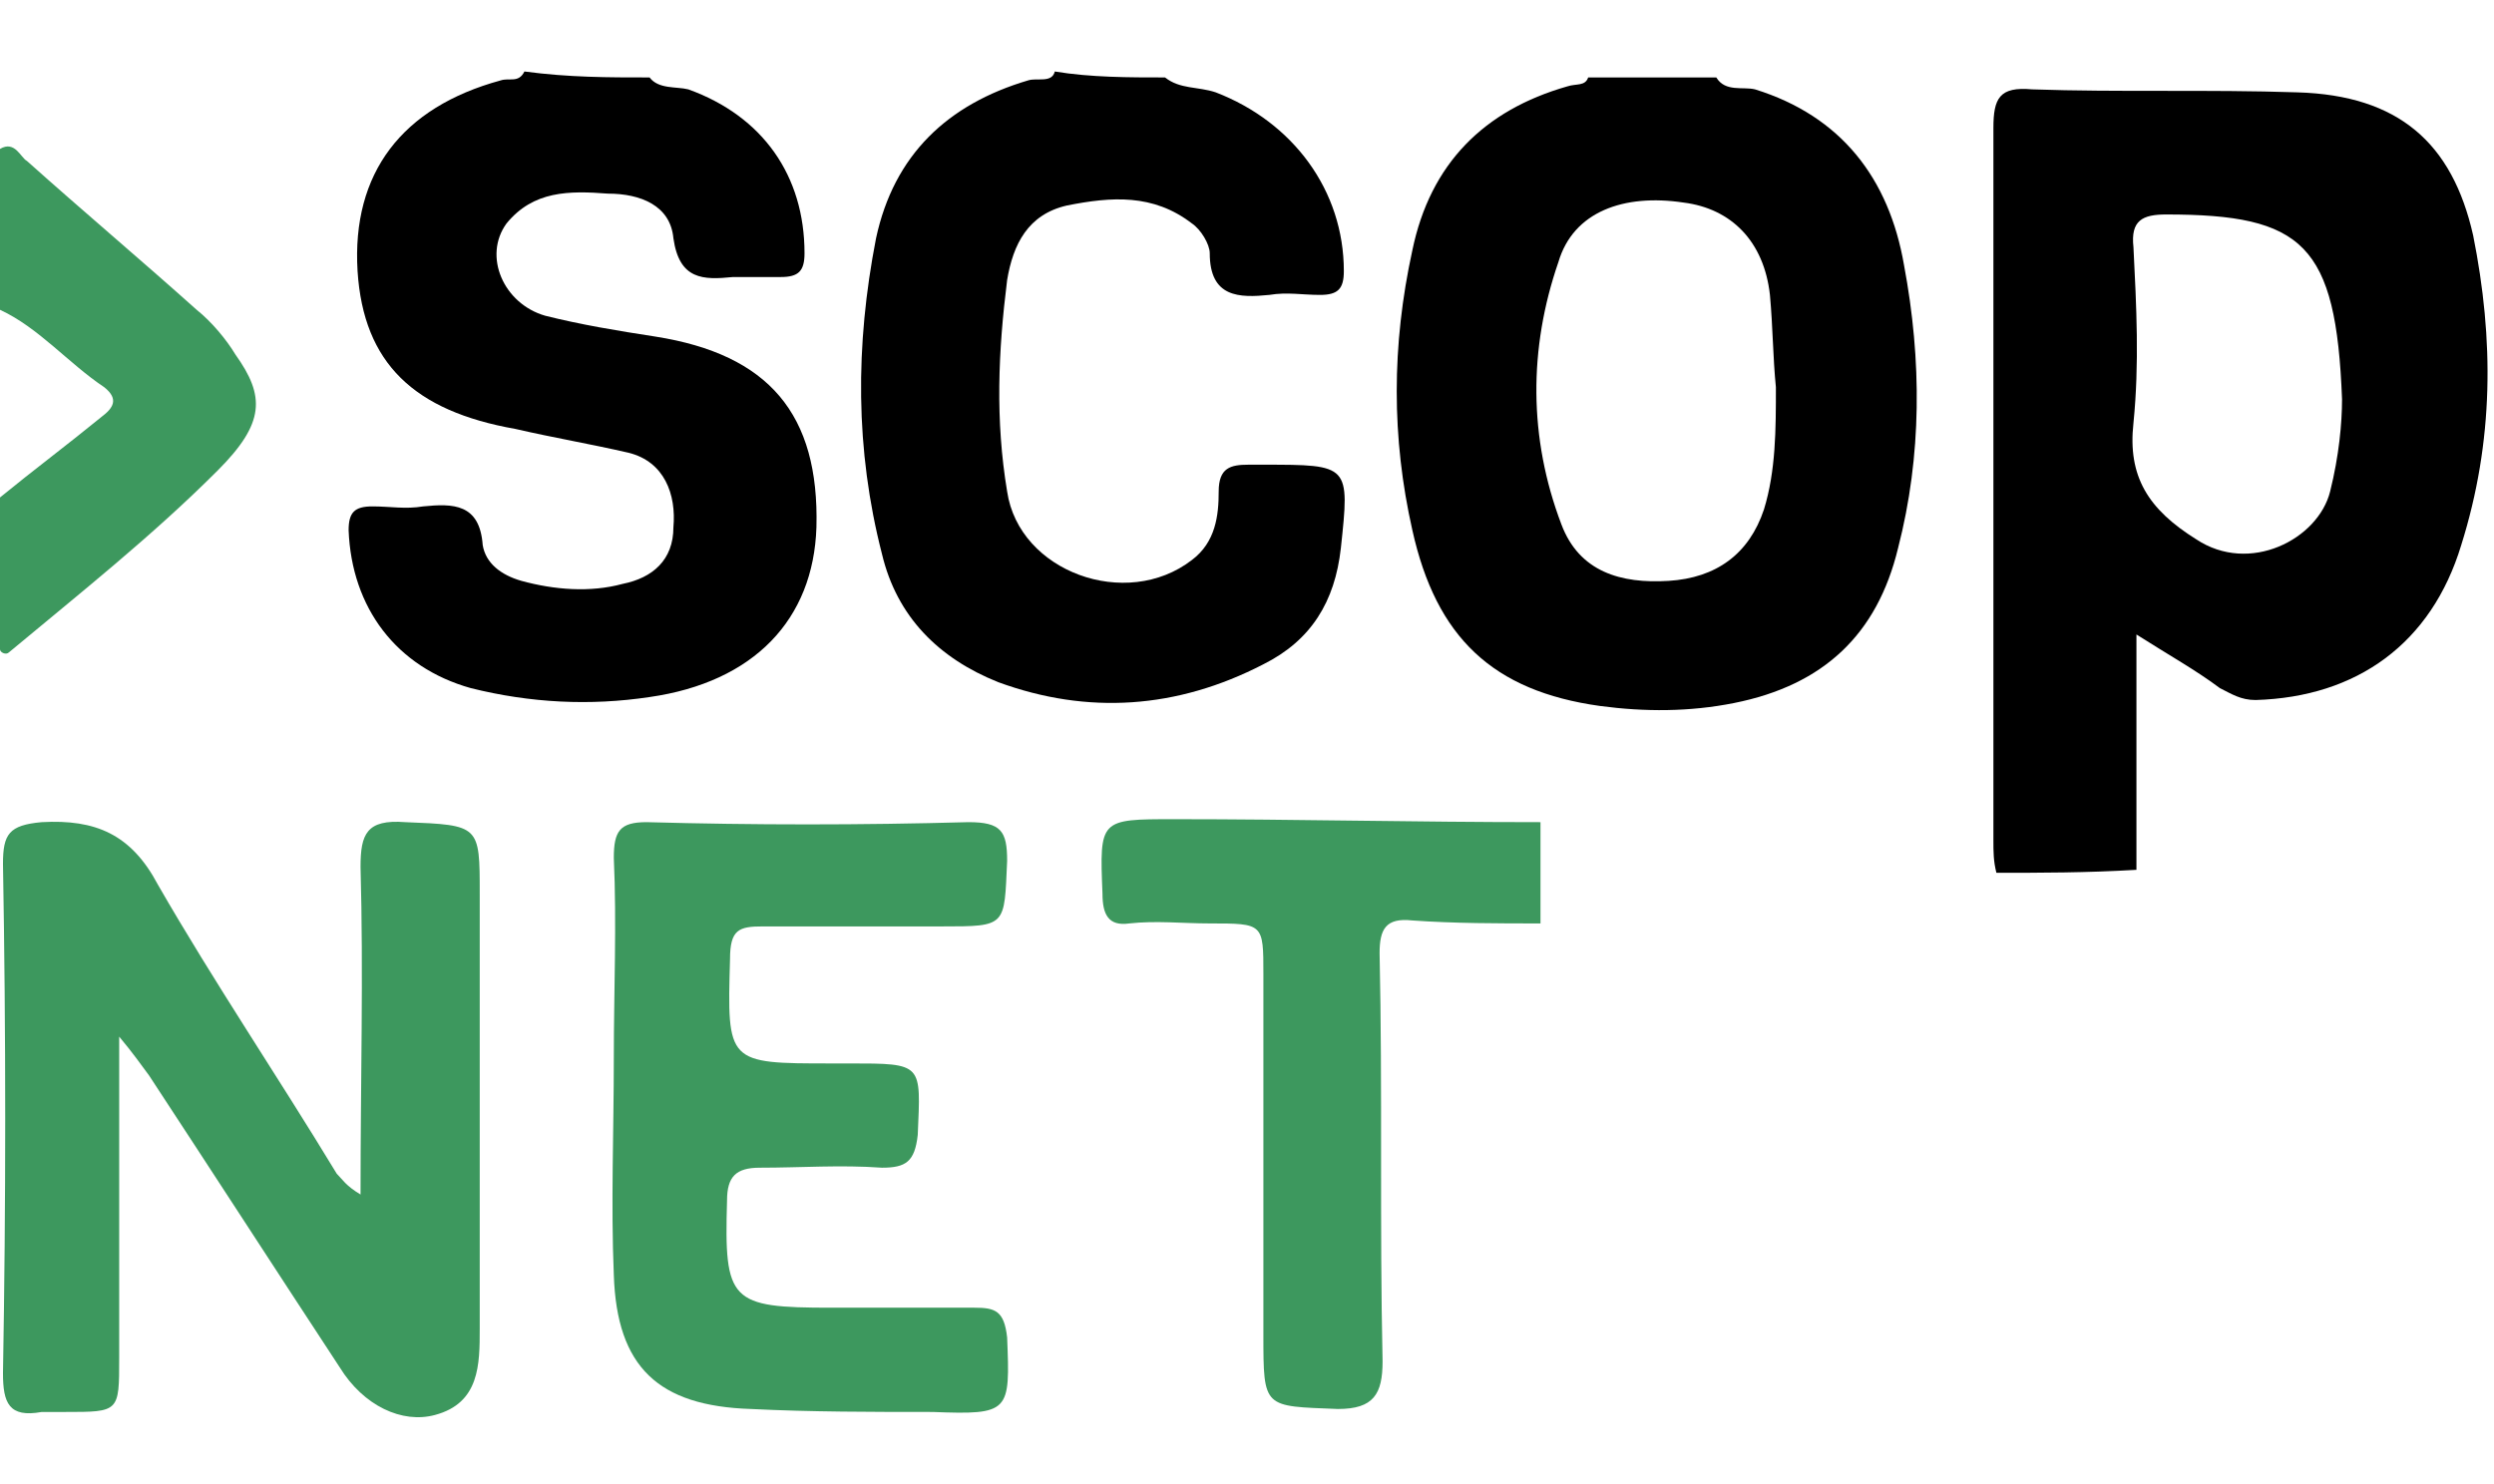
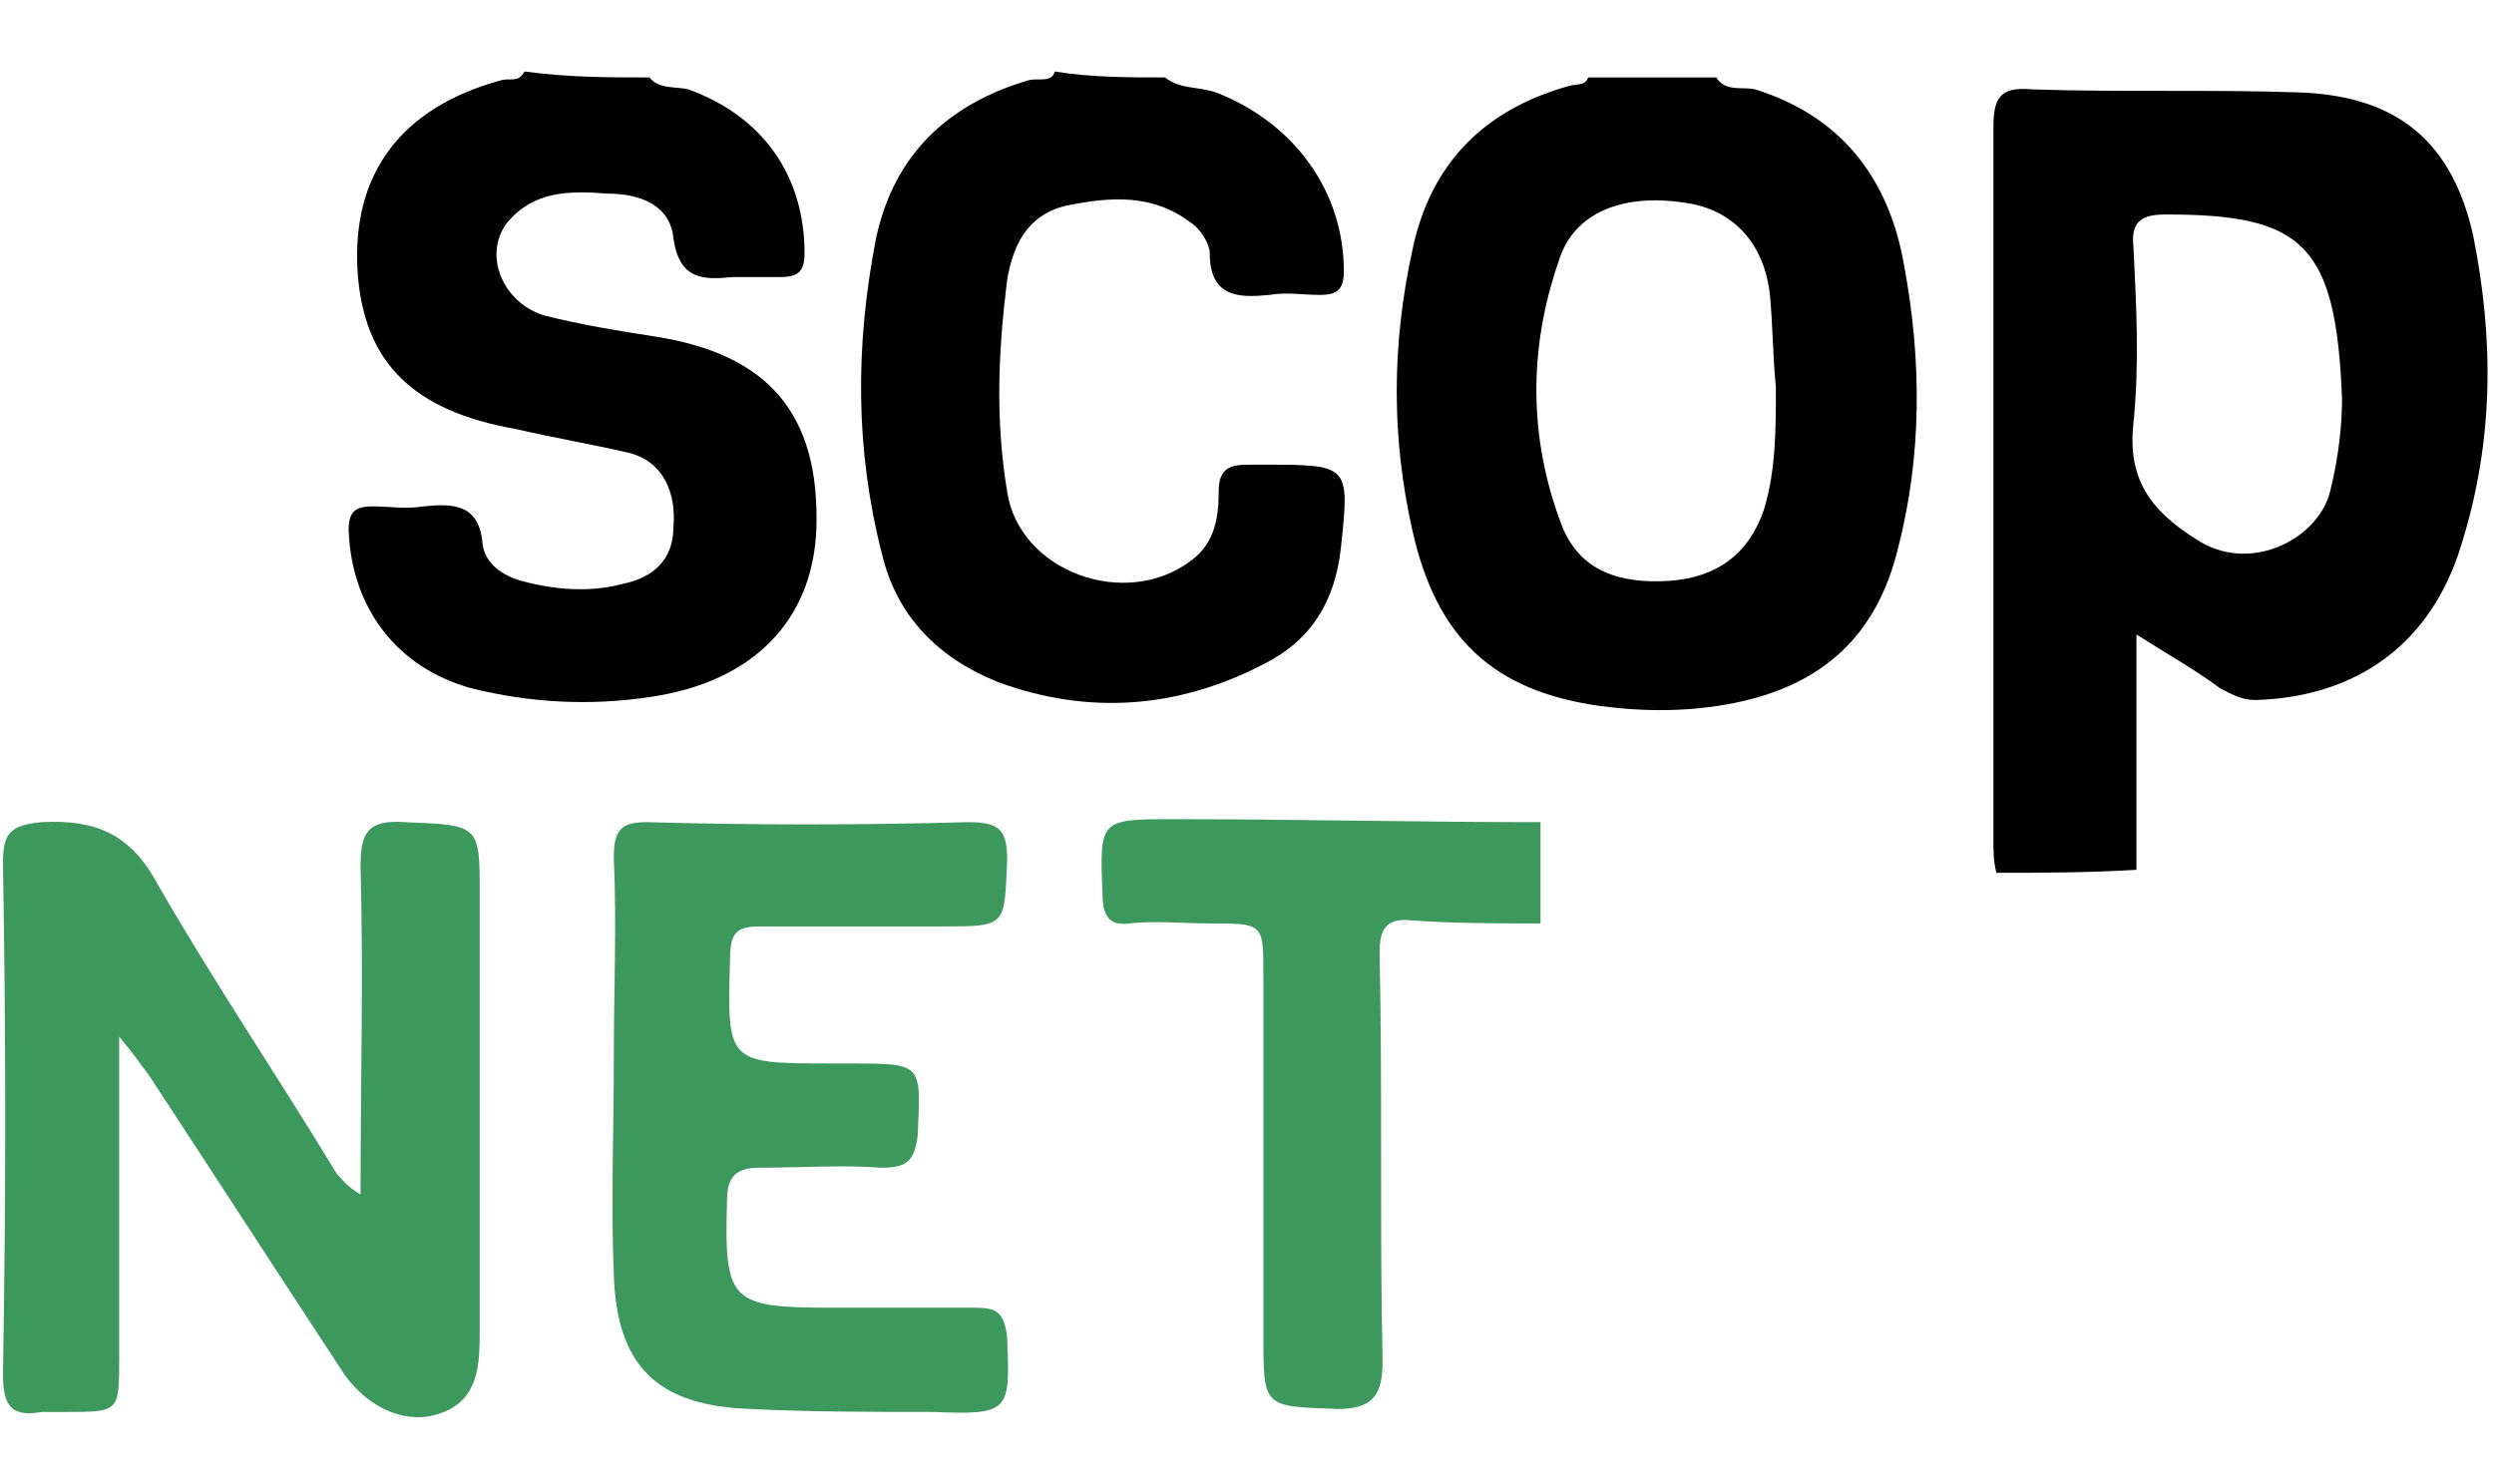
<svg xmlns="http://www.w3.org/2000/svg" viewBox="0 0 83.7 49.8">
  <style type="text/css">
		.st804{fill:#9D9A7D;}
		.st805{fill:#3D985E;}
	</style>
  <g name="i19_scopnet" transform="translate(-693.2 -312.1)">
    <g>
      <path class="st805" d="M 744.9,343.1 C 743.5,343.1 742.0,343.1 740.6,343.0 C 739.7,342.9 739.5,343.3 739.5,344.1 C 739.6,348.7 739.5,353.2 739.6,357.8 C 739.6,358.9 739.3,359.4 738.1,359.4 C 735.6,359.3 735.6,359.4 735.6,356.9 C 735.6,352.9 735.6,348.8 735.6,344.8 C 735.6,343.1 735.6,343.1 733.8,343.1 C 732.9,343.1 732.0,343.0 731.1,343.1 C 730.4,343.2 730.2,342.8 730.2,342.1 C 730.1,339.6 730.1,339.6 732.6,339.6 C 736.7,339.6 740.7,339.7 744.9,339.7 C 744.9,340.9 744.9,342.0 744.9,343.1" />
      <path class="st805" d="M 705.3,352.2 C 705.3,348.4 705.4,344.8 705.3,341.2 C 705.3,340.1 705.5,339.6 706.8,339.7 C 709.3,339.8 709.3,339.8 709.3,342.1 C 709.3,347.0 709.3,351.8 709.3,356.7 C 709.3,357.9 709.3,359.2 707.8,359.6 C 706.7,359.9 705.4,359.3 704.6,358.0 C 702.5,354.8 700.3,351.4 698.2,348.2 C 697.9,347.8 697.7,347.5 697.2,346.9 C 697.2,350.7 697.2,354.2 697.2,357.7 C 697.2,359.5 697.2,359.5 695.4,359.5 C 695.1,359.5 694.9,359.5 694.6,359.5 C 693.5,359.7 693.3,359.2 693.3,358.2 C 693.4,352.5 693.4,346.8 693.3,341.1 C 693.3,340.1 693.5,339.8 694.6,339.7 C 696.4,339.6 697.6,340.1 698.5,341.8 C 700.4,345.1 702.5,348.2 704.5,351.5 C 704.7,351.7 704.8,351.9 705.3,352.2" />
      <path class="st805" d="M 713.8,347.6 C 713.8,345.4 713.9,343.1 713.8,340.9 C 713.8,340.0 714.0,339.7 714.9,339.7 C 718.5,339.8 722.1,339.8 725.7,339.7 C 726.8,339.7 727.0,340.0 727.0,341.0 C 726.9,343.2 727.0,343.2 724.8,343.2 C 722.8,343.2 720.8,343.2 718.8,343.2 C 718.0,343.2 717.7,343.3 717.7,344.3 C 717.6,347.8 717.6,347.8 721.1,347.8 C 721.3,347.8 721.5,347.8 721.7,347.8 C 724.2,347.8 724.1,347.8 724.0,350.2 C 723.9,351.1 723.6,351.3 722.8,351.3 C 721.4,351.2 720.1,351.3 718.7,351.3 C 717.9,351.3 717.6,351.6 717.6,352.4 C 717.5,355.8 717.7,356.0 721.1,356.0 C 722.7,356.0 724.3,356.0 725.9,356.0 C 726.6,356.0 726.9,356.1 727.0,357.0 C 727.1,359.5 727.1,359.6 724.5,359.5 C 722.5,359.5 720.4,359.5 718.4,359.4 C 715.3,359.3 713.9,358.0 713.8,354.9 C 713.7,352.5 713.8,350.1 713.8,347.6 L 713.8,347.6" />
    </g>
    <g>
      <path class="st806" d="M 760.2,341.4 C 760.1,341.0 760.1,340.7 760.1,340.3 C 760.1,332.3 760.1,324.4 760.1,316.4 C 760.1,315.4 760.3,315.0 761.4,315.1 C 764.3,315.2 767.3,315.1 770.3,315.2 C 773.7,315.3 775.5,316.9 776.2,320.0 C 776.9,323.5 776.9,326.9 775.8,330.4 C 774.8,333.7 772.3,335.5 768.9,335.6 C 768.4,335.6 768.1,335.4 767.7,335.2 C 766.9,334.6 766.0,334.1 764.9,333.4 C 764.9,336.2 764.9,338.7 764.9,341.3 C 763.2,341.4 761.7,341.4 760.2,341.4 M 771.8,325.5 C 771.6,320.3 770.5,319.3 765.9,319.3 C 765.1,319.3 764.7,319.5 764.8,320.4 C 764.9,322.4 765.0,324.3 764.8,326.3 C 764.6,328.1 765.3,329.2 766.9,330.2 C 768.7,331.4 771.0,330.2 771.4,328.6 C 771.7,327.4 771.8,326.3 771.8,325.5" />
      <path class="st806" d="M 750.8,314.7 C 751.1,315.2 751.7,315.0 752.1,315.1 C 755.0,316.0 756.6,318.1 757.1,321.0 C 757.7,324.2 757.7,327.4 756.9,330.5 C 756.2,333.4 754.4,335.1 751.4,335.7 C 749.9,336.0 748.4,336.0 746.9,335.8 C 743.3,335.3 741.4,333.5 740.6,329.9 C 739.9,326.8 739.9,323.7 740.6,320.5 C 741.2,317.6 743.0,315.8 745.8,315.0 C 746.1,314.9 746.4,315.0 746.5,314.7 C 747.9,314.7 749.4,314.7 750.8,314.7 M 752.8,325.1 C 752.7,324.1 752.7,323.1 752.6,322.0 C 752.4,320.2 751.3,319.1 749.7,318.9 C 747.7,318.6 746.0,319.2 745.5,320.9 C 744.5,323.8 744.5,326.8 745.6,329.7 C 746.2,331.3 747.6,331.7 749.2,331.6 C 750.8,331.5 751.9,330.7 752.4,329.2 C 752.8,327.9 752.8,326.5 752.8,325.1" />
      <path class="st806" d="M 715.0,314.7 C 715.3,315.1 715.9,315.0 716.3,315.1 C 718.8,316.0 720.2,318.0 720.2,320.6 C 720.2,321.2 720.0,321.4 719.4,321.4 C 718.9,321.4 718.3,321.4 717.8,321.4 C 716.8,321.5 716.0,321.5 715.8,320.1 C 715.7,319.0 714.7,318.6 713.6,318.6 C 712.3,318.5 711.1,318.5 710.2,319.6 C 709.4,320.7 710.1,322.3 711.5,322.7 C 712.7,323.0 713.9,323.2 715.2,323.4 C 719.0,324.0 720.7,326.0 720.6,329.8 C 720.5,332.9 718.5,335.0 715.0,335.5 C 713.0,335.8 711.0,335.7 709.0,335.2 C 706.5,334.5 705.0,332.5 704.9,329.9 C 704.9,329.3 705.1,329.1 705.7,329.1 C 706.3,329.1 706.8,329.2 707.4,329.1 C 708.4,329.0 709.3,329.0 709.4,330.4 C 709.5,331.0 710.0,331.4 710.7,331.6 C 711.8,331.9 713.0,332.0 714.1,331.7 C 715.1,331.5 715.8,330.9 715.8,329.8 C 715.9,328.7 715.5,327.6 714.3,327.3 C 713.0,327.0 711.8,326.8 710.5,326.5 C 707.1,325.9 705.4,324.3 705.2,321.2 C 705.0,317.9 706.7,315.7 710.0,314.8 C 710.3,314.7 710.6,314.9 710.8,314.5 C 712.3,314.7 713.6,314.7 715.0,314.7" />
      <path class="st806" d="M 732.3,314.7 C 732.8,315.1 733.4,315.0 734.0,315.2 C 736.6,316.2 738.3,318.5 738.3,321.2 C 738.3,321.8 738.1,322.0 737.5,322.0 C 736.9,322.0 736.4,321.9 735.8,322.0 C 734.8,322.1 733.8,322.1 733.8,320.6 C 733.8,320.3 733.5,319.8 733.2,319.6 C 731.9,318.6 730.5,318.7 729.0,319.0 C 727.7,319.3 727.2,320.3 727.0,321.5 C 726.7,323.9 726.6,326.2 727.0,328.6 C 727.4,331.3 731.0,332.6 733.2,330.9 C 734.0,330.3 734.1,329.4 734.1,328.6 C 734.1,327.8 734.5,327.7 735.1,327.7 C 735.3,327.7 735.5,327.7 735.6,327.7 C 738.5,327.7 738.5,327.7 738.2,330.5 C 738.0,332.3 737.2,333.6 735.6,334.4 C 732.7,335.9 729.7,336.1 726.7,335.0 C 724.7,334.2 723.3,332.8 722.8,330.7 C 721.9,327.2 721.9,323.7 722.6,320.1 C 723.2,317.3 725.0,315.6 727.7,314.8 C 728.0,314.7 728.5,314.9 728.6,314.5 C 729.8,314.7 731.1,314.7 732.3,314.7" />
-       <path class="st805" d="M 693.2,317.1 C 693.7,316.8 693.9,317.4 694.1,317.5 C 696.0,319.2 697.9,320.8 699.8,322.5 C 700.3,322.9 700.8,323.5 701.1,324.0 C 702.1,325.4 702.1,326.3 700.5,327.9 C 698.3,330.1 695.9,332.0 693.5,334.0 C 693.4,334.1 693.2,334.0 693.2,333.9 C 693.2,332.2 693.2,330.5 693.2,328.8 C 694.3,327.9 695.5,327.0 696.6,326.1 C 697.0,325.8 697.2,325.5 696.7,325.1 C 695.5,324.3 694.5,323.1 693.2,322.5 C 693.2,320.7 693.2,318.9 693.2,317.1" />
    </g>
  </g>
</svg>
